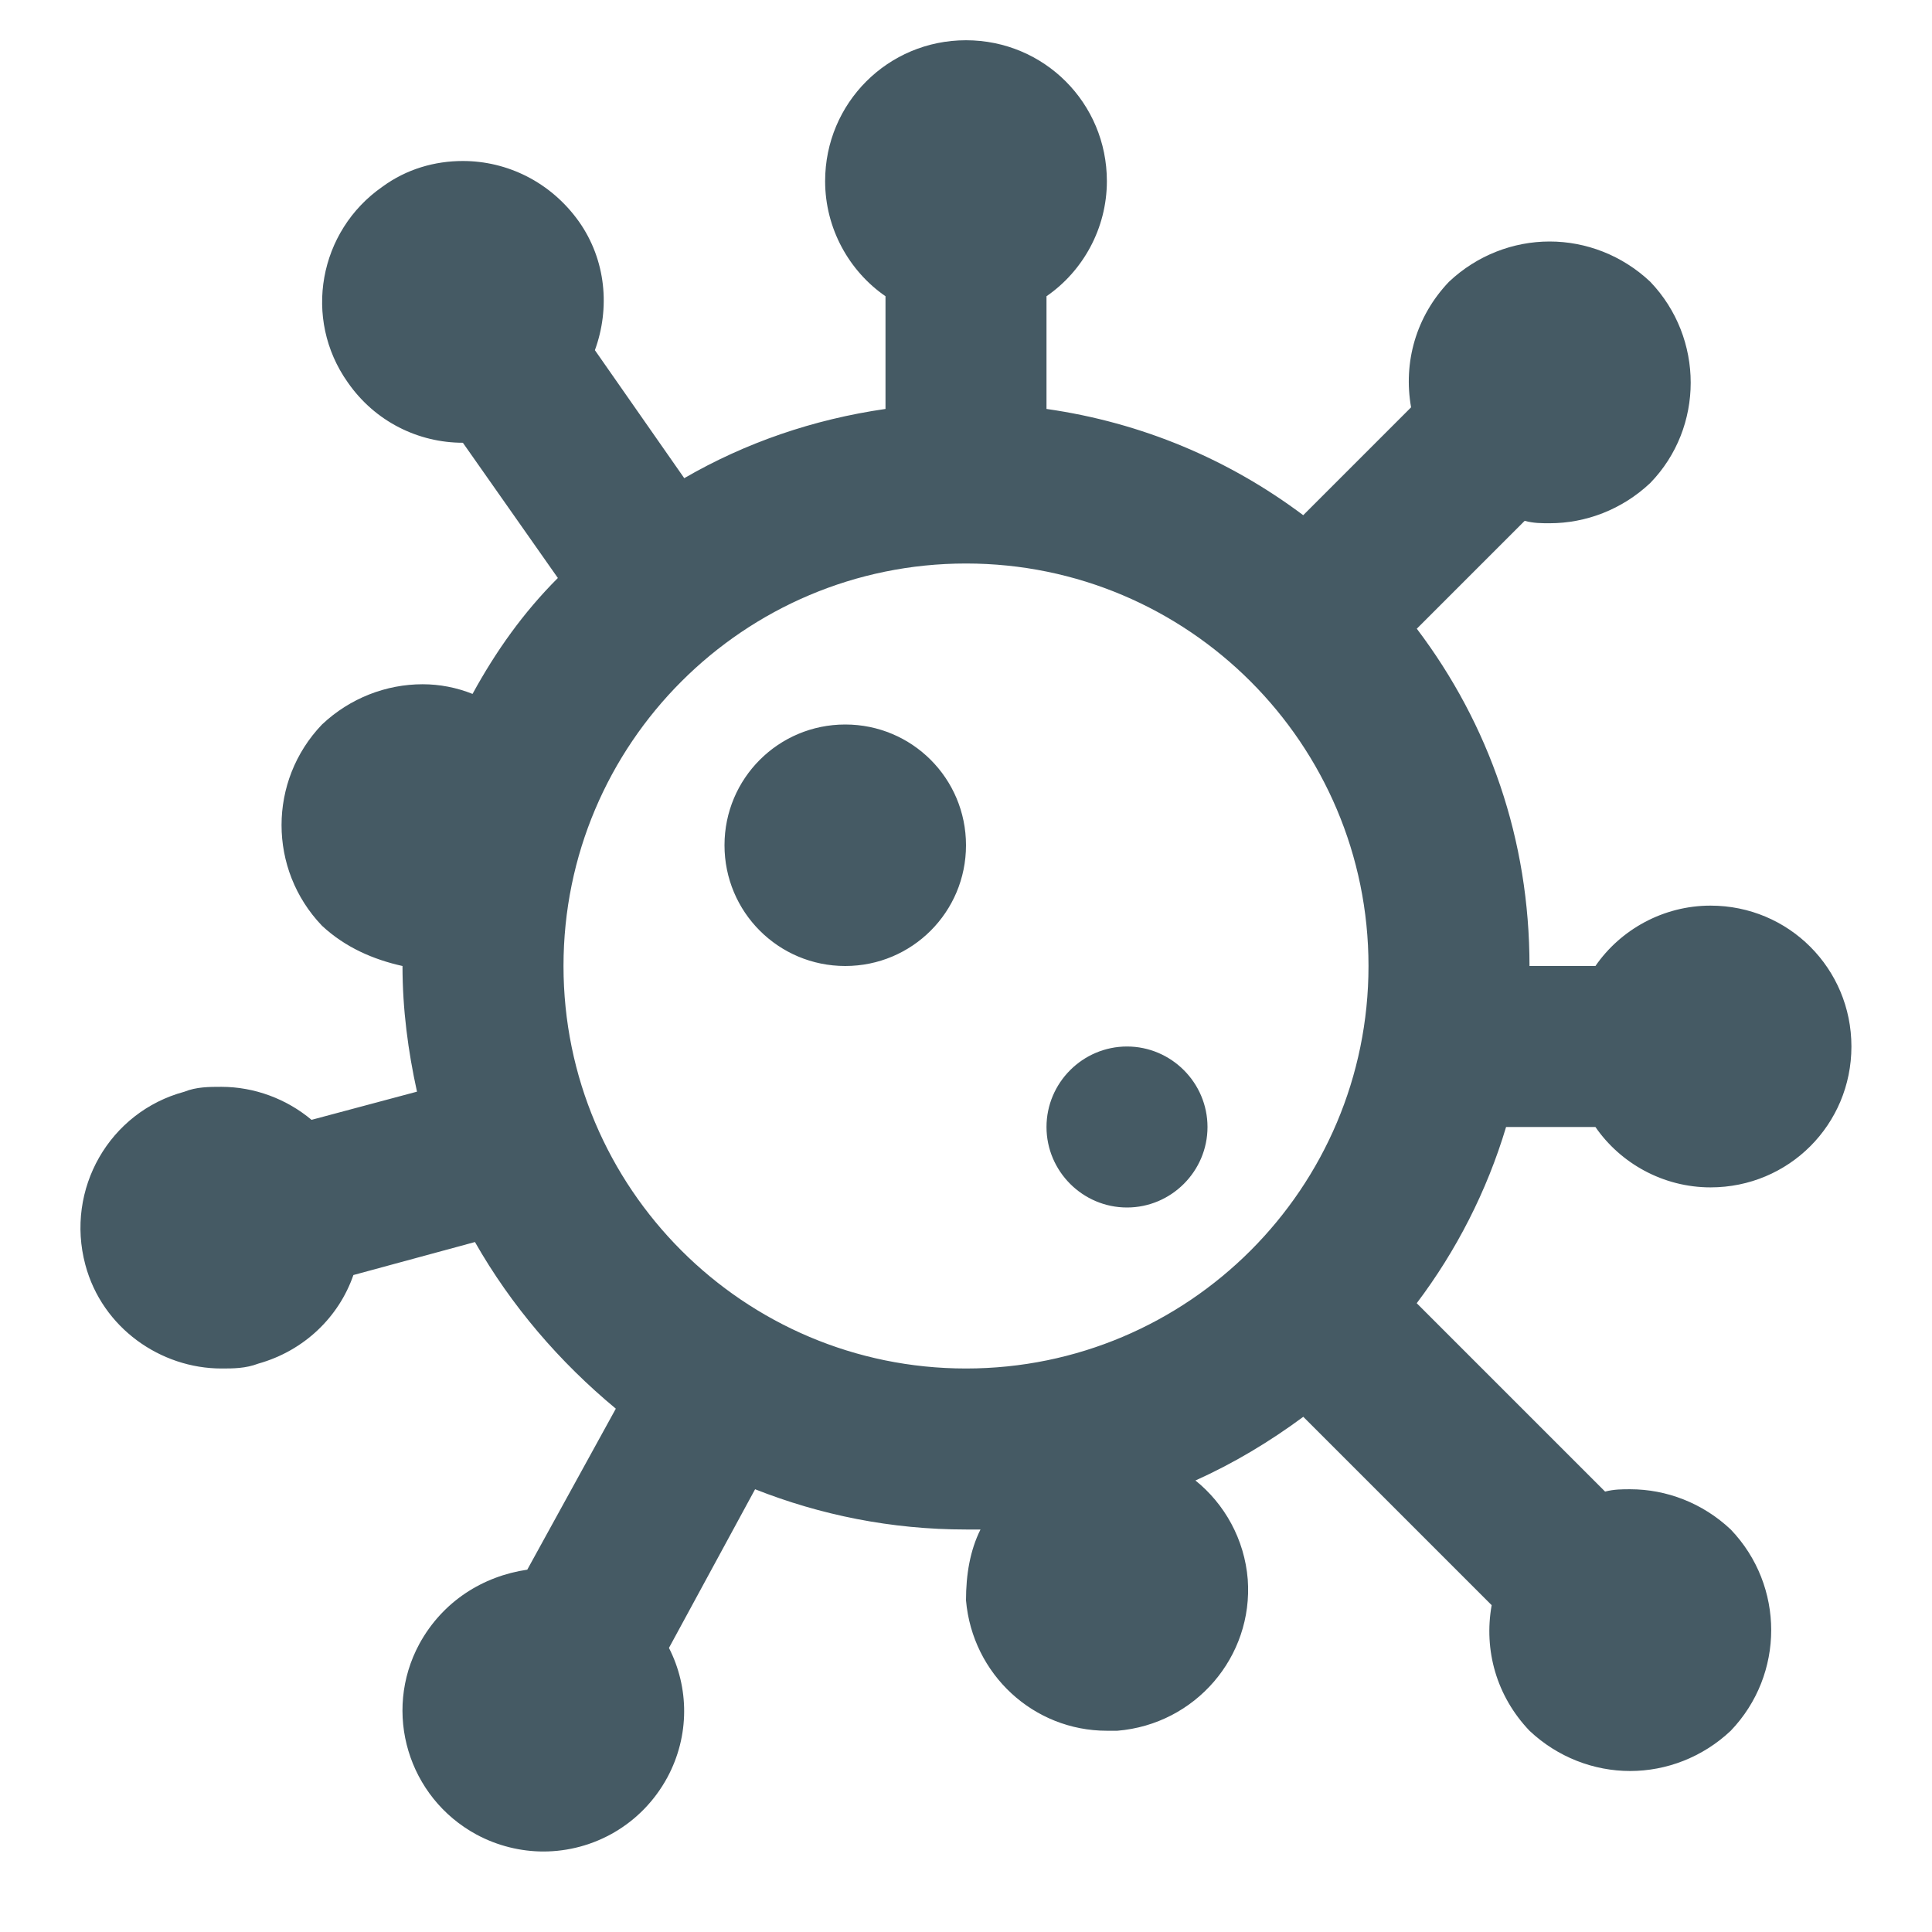
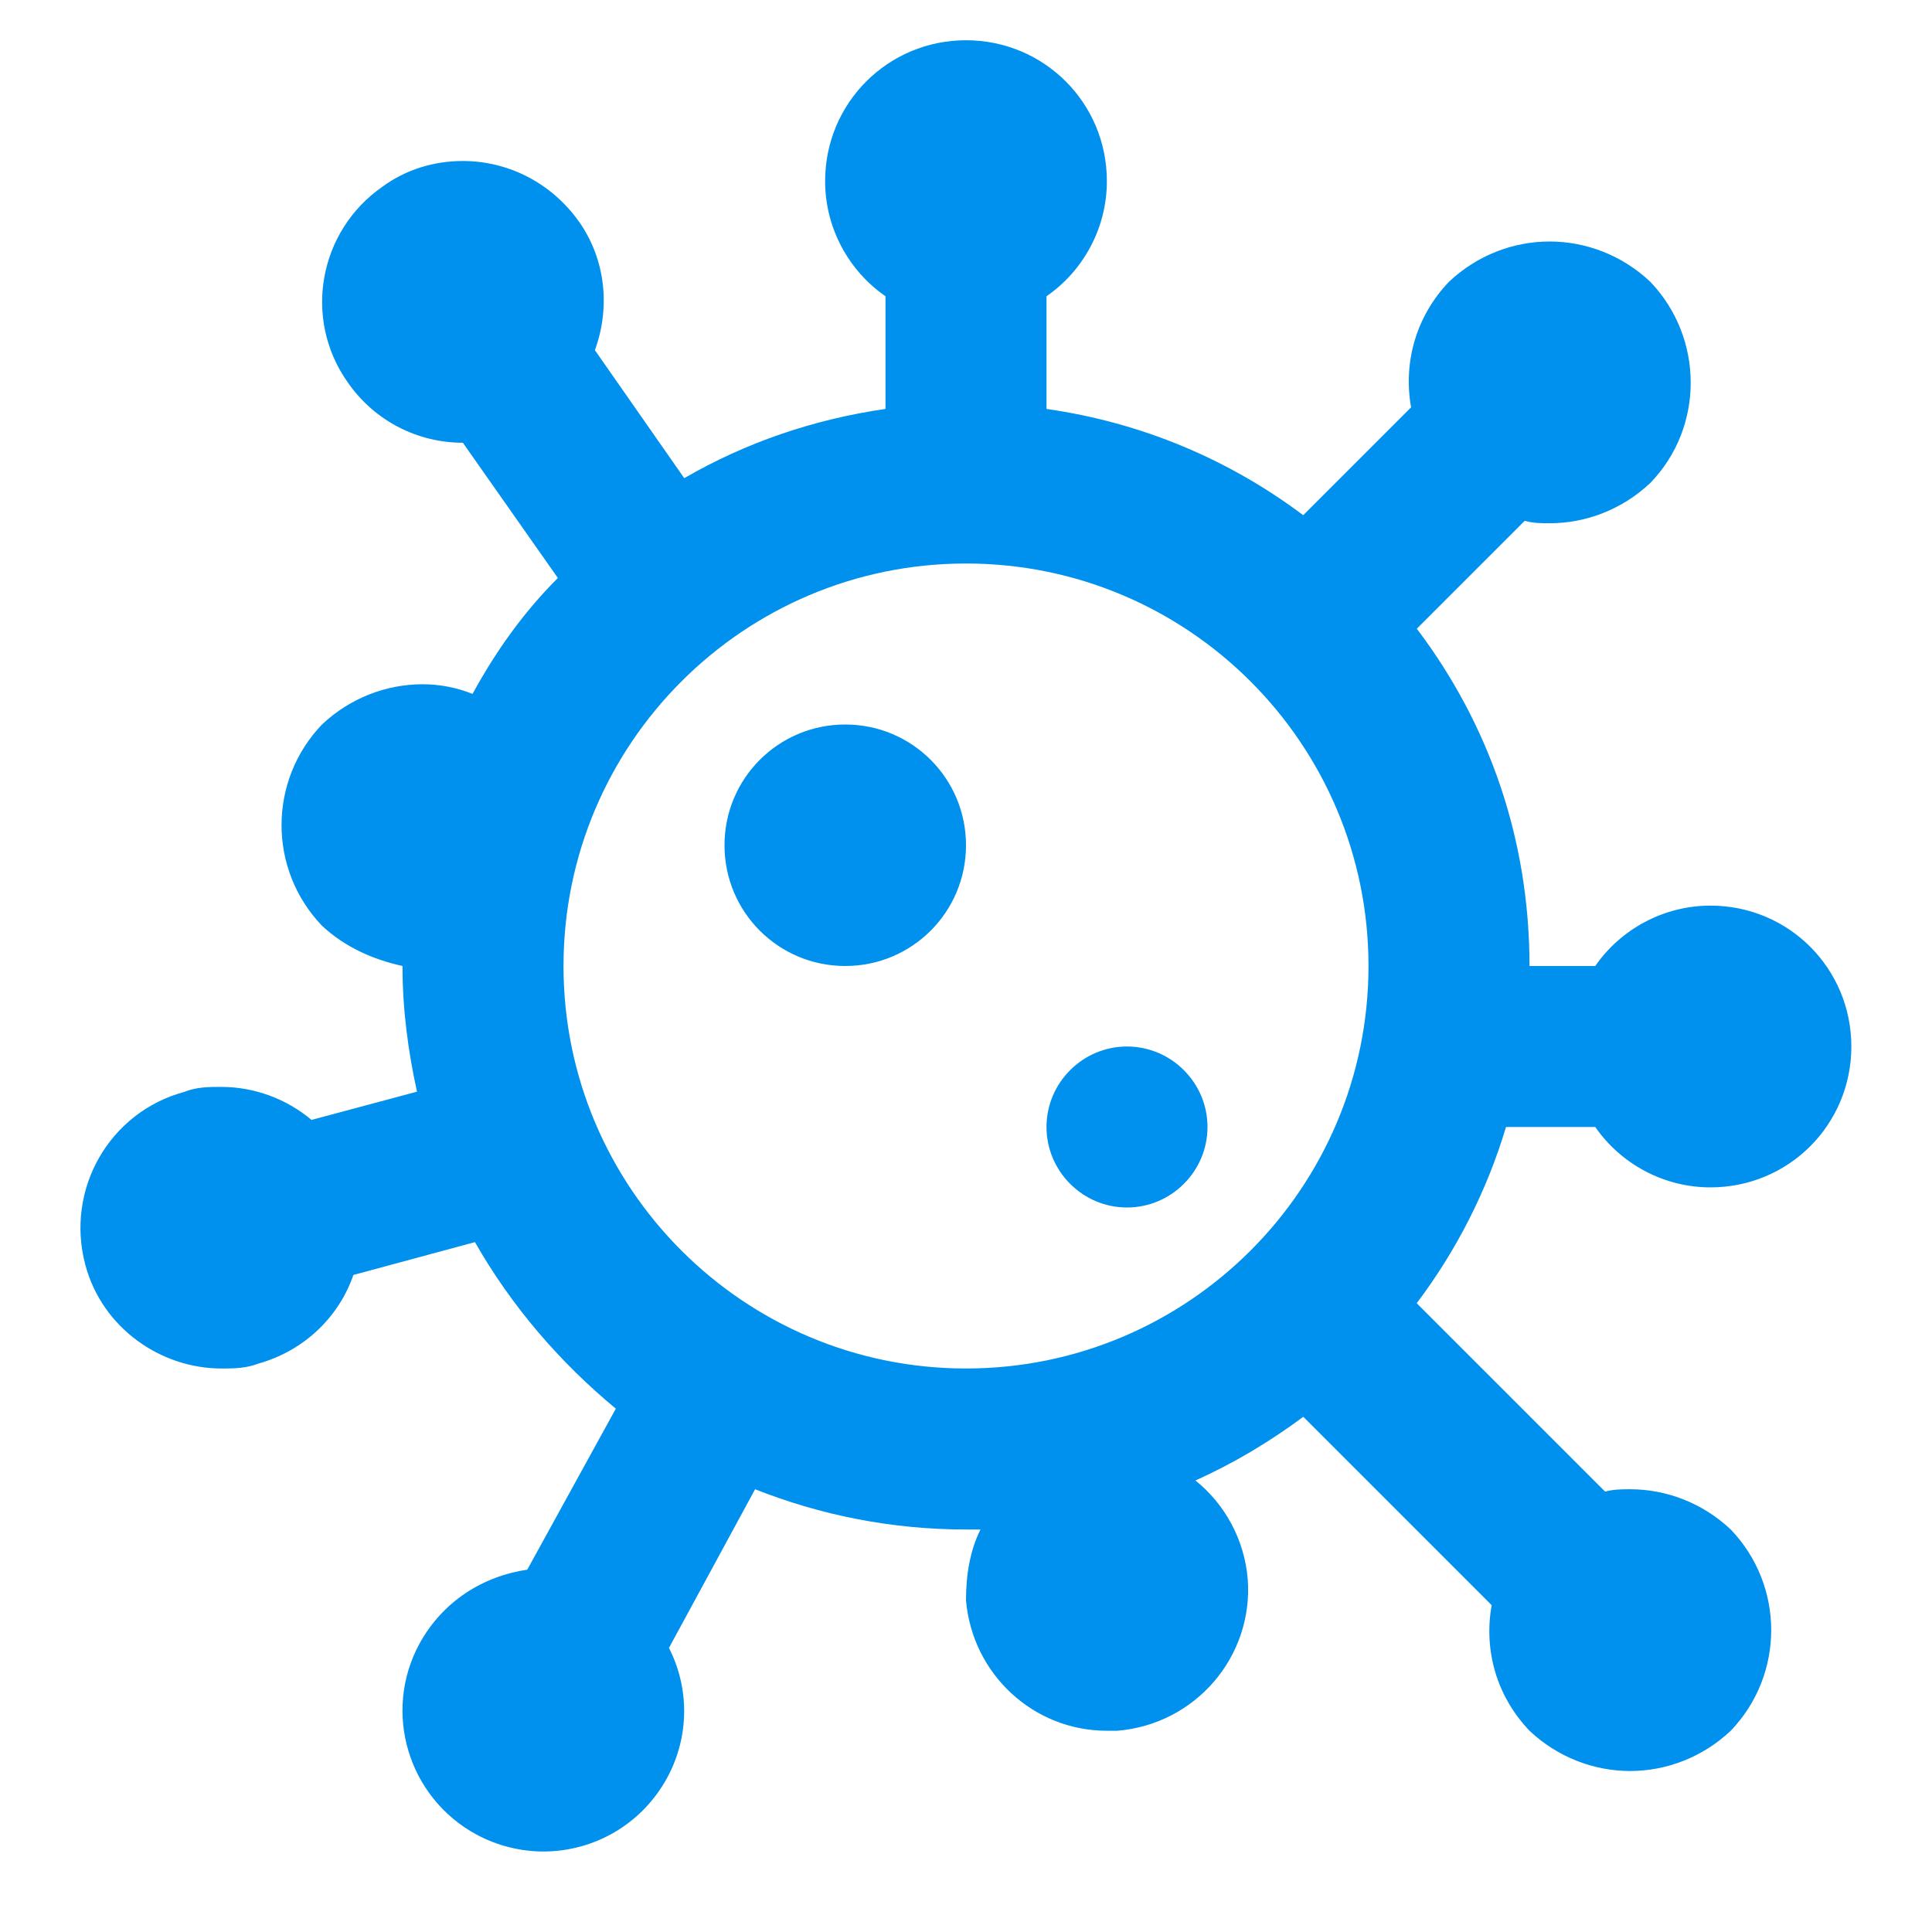
<svg xmlns="http://www.w3.org/2000/svg" version="1.1" id="Layer_1" x="0px" y="0px" width="24px" height="24px" viewBox="0 0 24 24" enable-background="new 0 0 24 24" xml:space="preserve">
-   <path fill="#455A64" d="M12,0.5c-0.97,0-1.75,0.78-1.75,1.75c0,0.59,0.3,1.12,0.75,1.43v1.4C10.1,5.21,9.26,5.5,8.5,5.94L7.39,4.35  c0.19-0.52,0.14-1.12-0.2-1.6C6.84,2.26,6.3,2,5.75,2c-0.35,0-0.7,0.1-1,0.32C3.96,2.87,3.76,3.96,4.32,4.75  C4.66,5.24,5.2,5.5,5.75,5.5l1.18,1.68C6.5,7.61,6.16,8.09,5.87,8.62C5.67,8.54,5.46,8.5,5.25,8.5C4.8,8.5,4.35,8.67,4,9  c-0.67,0.7-0.67,1.8,0,2.5c0.29,0.27,0.64,0.42,1,0.5l0,0c0,0.54,0.07,1.061,0.18,1.561l-1.31,0.35c-0.31-0.26-0.71-0.41-1.12-0.41  c-0.15,0-0.31,0-0.46,0.061c-0.93,0.25-1.481,1.209-1.23,2.149C1.27,16.5,2,17,2.75,17c0.15,0,0.3,0,0.46-0.061  c0.57-0.16,1-0.58,1.18-1.1l1.51-0.41c0.45,0.791,1.05,1.49,1.75,2.07l-1.1,2C6,19.58,5.5,19.891,5.21,20.42  c-0.46,0.85-0.14,1.91,0.71,2.37C6.18,22.93,6.47,23,6.75,23c0.62,0,1.22-0.33,1.54-0.92c0.28-0.52,0.27-1.12,0.02-1.609L9.38,18.5  C10.19,18.82,11.07,19,12,19c0.06,0,0.12,0,0.18,0C12.05,19.26,12,19.561,12,19.88c0.08,0.92,0.84,1.62,1.75,1.62  c0.04,0,0.09,0,0.13,0c0.97-0.08,1.69-0.92,1.62-1.88c-0.04-0.5-0.29-0.94-0.65-1.229c0.471-0.211,0.92-0.48,1.34-0.791l2.34,2.34  C18.43,20.5,18.59,21.07,19,21.5c0.35,0.33,0.8,0.5,1.25,0.5s0.9-0.17,1.25-0.5c0.67-0.7,0.67-1.8,0-2.5  c-0.35-0.33-0.8-0.5-1.25-0.5c-0.1,0-0.2,0-0.311,0.029l-2.34-2.34c0.49-0.649,0.871-1.39,1.11-2.189h1.11  c0.31,0.45,0.84,0.75,1.43,0.75c0.971,0,1.75-0.779,1.75-1.75c0-0.97-0.779-1.75-1.75-1.75c-0.59,0-1.12,0.3-1.43,0.75H19  c0-1.57-0.5-3-1.4-4.19l1.34-1.34C19.05,6.5,19.15,6.5,19.25,6.5c0.45,0,0.9-0.17,1.25-0.5c0.67-0.69,0.67-1.8,0-2.5  C20.15,3.17,19.7,3,19.25,3S18.35,3.17,18,3.5c-0.41,0.43-0.57,1-0.471,1.56l-1.34,1.34c-0.92-0.69-2-1.15-3.189-1.32v-1.4  c0.45-0.31,0.75-0.84,0.75-1.43C13.75,1.28,12.971,0.5,12,0.5 M12,17c-2.76,0-5-2.24-5-5s2.24-5,5-5c2.76,0,5,2.24,5,5  S14.76,17,12,17 M10.5,9C9.67,9,9,9.67,9,10.5S9.67,12,10.5,12s1.5-0.67,1.5-1.5S11.33,9,10.5,9 M14,13c-0.55,0-1,0.45-1,1  s0.45,1,1,1s1-0.45,1-1S14.55,13,14,13z" />
+   <path fill="#0090ED" d="M12,0.5c-0.97,0-1.75,0.78-1.75,1.75c0,0.59,0.3,1.12,0.75,1.43v1.4C10.1,5.21,9.26,5.5,8.5,5.94L7.39,4.35  c0.19-0.52,0.14-1.12-0.2-1.6C6.84,2.26,6.3,2,5.75,2c-0.35,0-0.7,0.1-1,0.32C3.96,2.87,3.76,3.96,4.32,4.75  C4.66,5.24,5.2,5.5,5.75,5.5l1.18,1.68C6.5,7.61,6.16,8.09,5.87,8.62C5.67,8.54,5.46,8.5,5.25,8.5C4.8,8.5,4.35,8.67,4,9  c-0.67,0.7-0.67,1.8,0,2.5c0.29,0.27,0.64,0.42,1,0.5l0,0c0,0.54,0.07,1.061,0.18,1.561l-1.31,0.351  c-0.31-0.261-0.71-0.41-1.12-0.41c-0.15,0-0.31,0-0.46,0.062c-0.93,0.25-1.481,1.209-1.23,2.148C1.27,16.5,2,17,2.75,17  c0.15,0,0.3,0,0.46-0.061c0.57-0.16,1-0.58,1.18-1.101L5.9,15.43c0.45,0.791,1.05,1.489,1.75,2.069l-1.1,2  C6,19.58,5.5,19.891,5.21,20.42c-0.46,0.85-0.14,1.91,0.71,2.37C6.18,22.93,6.47,23,6.75,23c0.62,0,1.22-0.33,1.54-0.92  c0.28-0.52,0.27-1.12,0.02-1.609L9.38,18.5C10.19,18.82,11.07,19,12,19c0.06,0,0.12,0,0.18,0C12.05,19.26,12,19.561,12,19.88  c0.08,0.92,0.84,1.62,1.75,1.62c0.04,0,0.09,0,0.13,0c0.97-0.08,1.69-0.92,1.62-1.88c-0.04-0.5-0.29-0.94-0.65-1.229  c0.471-0.211,0.92-0.479,1.34-0.791l2.34,2.34C18.43,20.5,18.59,21.07,19,21.5c0.35,0.33,0.8,0.5,1.25,0.5s0.9-0.17,1.25-0.5  c0.67-0.7,0.67-1.8,0-2.5c-0.35-0.33-0.8-0.5-1.25-0.5c-0.1,0-0.2,0-0.311,0.029l-2.34-2.34c0.489-0.649,0.871-1.391,1.109-2.189  h1.109c0.311,0.45,0.841,0.75,1.431,0.75c0.972,0,1.75-0.779,1.75-1.75c0-0.97-0.778-1.75-1.75-1.75c-0.59,0-1.12,0.3-1.431,0.75H19  c0-1.57-0.5-3-1.4-4.19l1.34-1.34C19.05,6.5,19.15,6.5,19.25,6.5c0.45,0,0.9-0.17,1.25-0.5c0.67-0.69,0.67-1.8,0-2.5  C20.15,3.17,19.7,3,19.25,3S18.35,3.17,18,3.5c-0.41,0.43-0.57,1-0.471,1.56l-1.34,1.34c-0.92-0.69-2-1.15-3.189-1.32v-1.4  c0.45-0.31,0.75-0.84,0.75-1.43C13.75,1.28,12.971,0.5,12,0.5 M12,17c-2.76,0-5-2.24-5-5c0-2.76,2.24-5,5-5s5,2.24,5,5  C17,14.76,14.76,17,12,17 M10.5,9C9.67,9,9,9.67,9,10.5S9.67,12,10.5,12s1.5-0.67,1.5-1.5S11.33,9,10.5,9 M14,13c-0.55,0-1,0.45-1,1  s0.45,1,1,1s1-0.45,1-1S14.55,13,14,13z" />
</svg>
